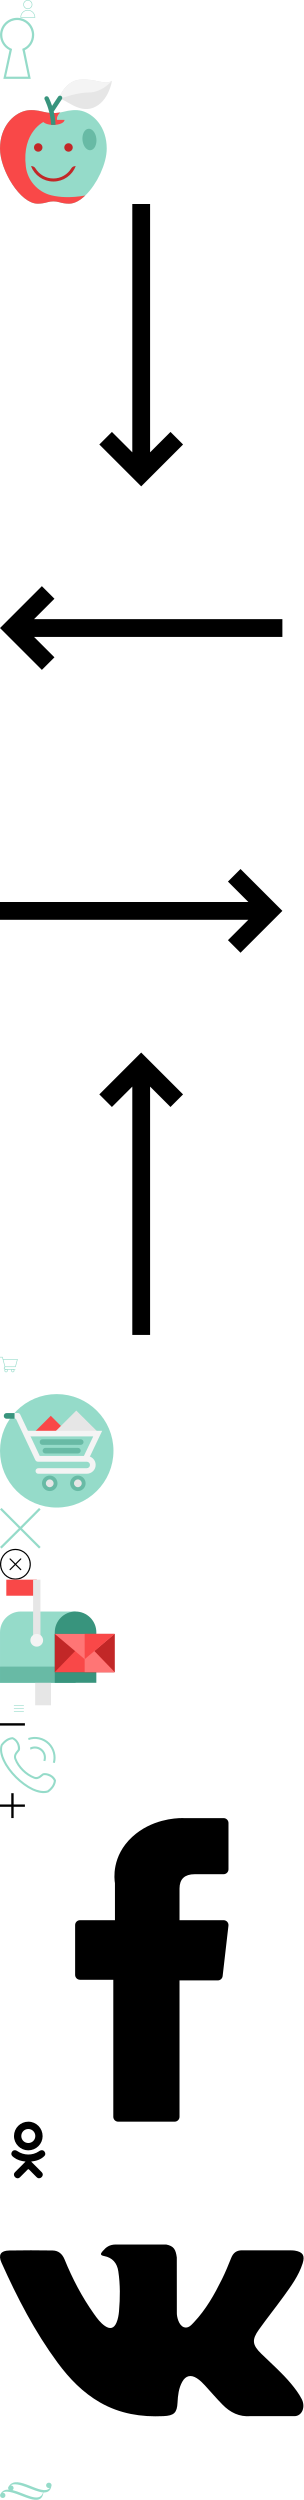
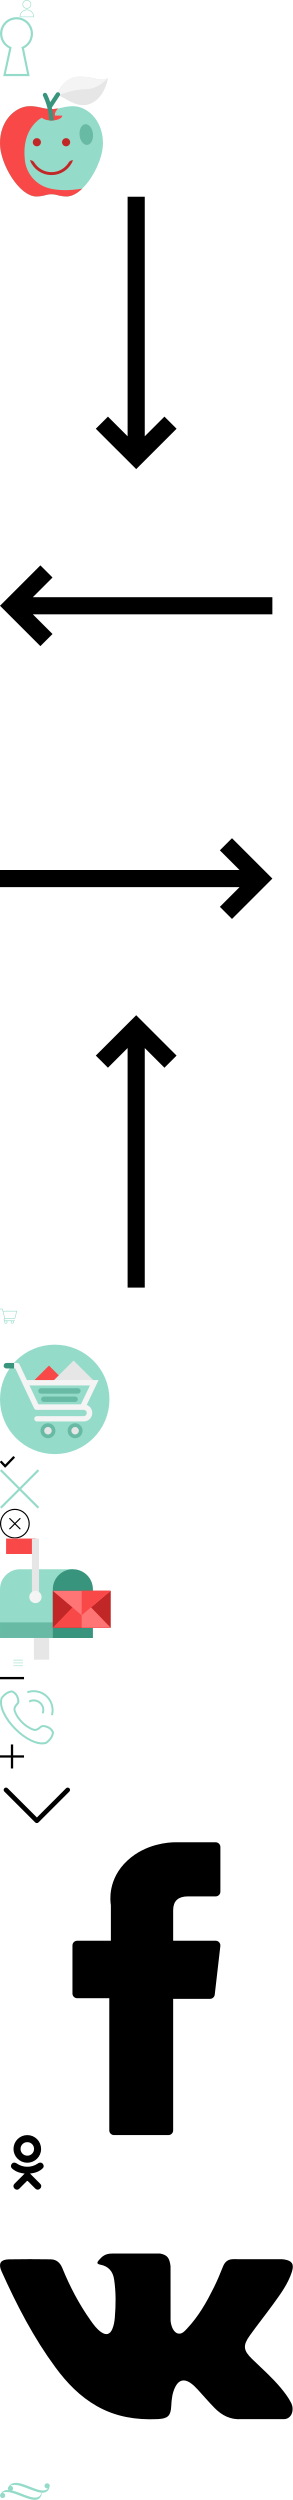
- <svg xmlns="http://www.w3.org/2000/svg" width="512" height="4216" viewBox="0 0 512 4216">
+ <svg xmlns="http://www.w3.org/2000/svg" width="512" height="4371" viewBox="0 0 512 4371">
  <svg width="93.837" height="30" viewBox="0 0 3246 3923" shape-rendering="geometricPrecision" text-rendering="geometricPrecision" image-rendering="optimizeQuality" fill-rule="evenodd" clip-rule="evenodd" id="account" y="0">
    <path class="fil0" d="M1623 0c552 0 999 447 999 999 0 551-447 998-999 998-551 0-998-447-998-998 0-552 447-999 998-999zm0 131c-479 0-868 388-868 868 0 479 389 867 868 867 480 0 868-388 868-867 0-480-388-868-868-868zM131 3792h2985c-11-816-675-1473-1493-1473S141 2976 131 3792zm1492-1604c897 0 1623 727 1623 1623 0 38-1 75-3 112H4c-3-37-4-74-4-112 0-896 727-1623 1623-1623z" />
  </svg>
  <svg width="57.725" height="103.056" viewBox="0 0 227 406" shape-rendering="geometricPrecision" text-rendering="geometricPrecision" image-rendering="optimizeQuality" fill-rule="evenodd" clip-rule="evenodd" id="account-key" y="30">
    <path class="fil0" d="M114 0c62 0 113 51 113 114 0 44-25 83-62 101l39 191H22l41-191C26 197 0 158 0 114 0 51 51 0 114 0zm37 221l-1-2-2-11v-2c38-13 64-50 64-92 0-55-44-99-98-99-55 0-99 44-99 99 0 42 27 79 65 93l-3 14-37 170h146l-35-170z" />
  </svg>
  <svg width="188.835" height="209.492" viewBox="0 0 16466 18267" shape-rendering="geometricPrecision" text-rendering="geometricPrecision" image-rendering="optimizeQuality" fill-rule="evenodd" clip-rule="evenodd" id="apple" y="134">
    <defs>
      <style>.fil3{fill:#48a38c}.fil2{fill:#68baa5}.fil5{fill:#b25719}.fil6{fill:#c42f2f}.fil1{fill:#e23d3d}.fil0{fill:#f94848}.fil4{fill:#fc6565}</style>
    </defs>
    <g id="Слой_x0020_1">
      <g id="_739832816">
        <path class="fil0" d="M15696 10170c0 2198-1429 5236-3157 6895-767 737-1592 1202-2378 1202-497 0-992-80-1418-208-584-177-1205-177-1789 0-426 128-922 208-1419 208-823 0-1690-511-2488-1310C1369 15277 0 12321 0 10170c0-3173 1898-5091 3683-5553 855-222 1848-79 2649 129 828 216 1690 252 2529 109 169-29 337-66 504-109 801-208 1793-351 2648-129 1785 462 3683 2380 3683 5553z" />
        <path class="fil1" d="M12539 17065c-2121 375-3755 271-4985-27-2010-487-3506-2182-3755-4235-624-5141 2736-6638 2736-6638 984 447 2091 208 2091 208-706-706 235-1518 235-1518-839 143-1701 107-2529-109-801-208-1794-351-2649-129C1898 5079 0 6997 0 10170s2979 8097 5535 8097c497 0 993-80 1419-208 584-177 1205-177 1789 0 426 128 921 208 1418 208 786 0 1611-465 2378-1202z" />
        <path class="fil2" d="M16466 196s-441 3073-2762 3967c-2219 855-4198-1456-5009-1274-37 7-71 20-102 39l-2 1v-2c28-82 918-2733 3203-2907 2321-176 3585 882 4672 176z" />
        <path class="fil3" d="M16466 196s-1411 1719-3394 1719c-1744 0-3886 784-4377 974-59 22-94 36-102 39l-2 1v-2c28-82 918-2733 3203-2907 2321-176 3585 882 4672 176z" />
        <ellipse class="fil4" transform="matrix(-.0261 -.26265 .26265 -.0261 13152.2 8828.76)" rx="6010" ry="3889" />
        <path class="fil1" d="M9492 5938c0 361-567 662-1319 730-105 10-214 15-325 15-115 0-228-6-337-16-745-71-1306-370-1306-729h3287z" />
        <path class="fil5" d="M9102 2890L7897 4721c90 371 168 780 219 1217 28 236 48 480 57 730-105 10-213 14-325 14-115 0-228-5-337-15-10-250-31-494-61-729-216-1711-876-2972-884-2986-86-161-24-361 137-447s361-25 447 137c19 37 262 501 507 1241l894-1356c100-153 305-195 457-94 153 100 195 305 94 457z" />
        <path class="fil6" d="M10076 9379c343 0 621 278 621 621s-278 621-621 621-621-278-621-621 278-621 621-621zm-4456 0c344 0 622 278 622 621s-278 621-622 621c-343 0-621-278-621-621s278-621 621-621zm5517 3367c-506 1323-1787 2263-3289 2263-1501 0-2783-940-3289-2263h65c250 0 464 120 593 334 539 889 1516 1483 2631 1483 1116 0 2092-594 2631-1483 130-214 344-334 593-334h65z" />
      </g>
    </g>
  </svg>
  <svg viewBox="0 0 476.213 476.213" width="476.213" height="476.213" id="arrow-down" y="344">
    <path d="M287.5 384.394l-34.393 34.393V0h-30v418.787l-34.394-34.393-21.213 21.212 70.607 70.607 70.606-70.607z" />
  </svg>
  <svg viewBox="0 0 476.213 476.213" width="476.213" height="476.213" id="arrow-left" y="821">
    <path d="M476.213 223.106H57.426l34.393-34.393L70.606 167.5 0 238.106l70.606 70.607L91.819 287.5l-34.393-34.394h418.787z" />
  </svg>
  <svg viewBox="0 0 476.213 476.213" width="476.213" height="476.213" id="arrow-right" y="1298">
    <path d="M405.606 167.5l-21.212 21.213 34.393 34.393H0v30h418.787L384.394 287.5l21.212 21.213 70.607-70.607z" />
  </svg>
  <svg viewBox="0 0 476.213 476.213" width="476.213" height="476.213" id="arrow-top" y="1775">
    <path d="M308.713 70.607L238.107 0 167.5 70.607l21.213 21.213 34.394-34.393v418.786h30V57.427L287.5 91.82z" />
  </svg>
  <svg width="30" height="98.39" viewBox="0 0 6960 6039" shape-rendering="geometricPrecision" text-rendering="geometricPrecision" image-rendering="optimizeQuality" fill-rule="evenodd" clip-rule="evenodd" id="cart" y="2252">
    <path class="fil0" d="M1264 878h5696l-828 3114H2098c-222 4-676 788 224 780h3675v235h-494c88 108 140 247 140 397 0 351-284 635-635 635s-635-284-635-635c0-150 52-289 140-397H2875c88 108 140 247 140 397 0 351-284 635-635 635s-635-284-635-635c0-144 48-278 129-384l-6-3c-581-301-404-782-66-1225L848 235H0V0h1029l235 878zm3791 4129c199 23 354 192 354 397 0 221-180 401-401 401s-400-180-400-401c0-205 154-374 354-397h93zm-2629 0c200 23 354 192 354 397 0 221-179 401-400 401s-401-180-401-401c0-205 155-374 354-397h93zm4234-3894H1327l708 2644h3917l708-2644z" />
  </svg>
  <svg width="191.356" height="191.356" viewBox="0 0 1638 1638" shape-rendering="geometricPrecision" text-rendering="geometricPrecision" image-rendering="optimizeQuality" fill-rule="evenodd" clip-rule="evenodd" id="cart-full" y="2351">
    <defs>
      <style>.fil4{fill:#453d38}.fil0{fill:#68baa5}.fil1{fill:#dededf}.fil5{fill:#f0582f}.fil2{fill:#f1f3f7}.fil3{fill:#fcfcfd}</style>
    </defs>
    <g id="Слой_x0020_1">
      <g id="_778332704">
        <circle class="fil0" cx="819" cy="819" r="819" />
        <path class="fil1" d="M962 543L733 313 503 543z" />
        <path class="fil2" d="M1408 543l-307-305-305 305z" />
        <path class="fil3" d="M1274 952l-74-36 146-305H376v-81h1099z" />
        <circle class="fil4" cx="1124" cy="1288" r="112" />
        <circle class="fil2" cx="1124" cy="1288" r="56" />
        <circle class="fil4" cx="718" cy="1288" r="112" />
        <circle class="fil2" cx="718" cy="1288" r="56" />
        <path class="fil4" d="M1166 733H613c-23 0-40-19-40-41s18-40 40-40h553c23 0 40 19 40 40 0 23-18 41-40 41zm-42 124H655c-23 0-40-18-40-40s19-41 40-41h469c23 0 41 19 41 41s-19 40-41 40z" />
        <path class="fil5" d="M95 274c-23 0-40 18-40 40-2 23 17 42 40 42h117v-82H95z" />
        <path class="fil3" d="M1252 893H574L293 297c-6-15-20-24-37-24h-44v83h18l280 596c7 14 21 24 37 24h705c26 0 47 21 47 47s-21 47-47 47H553c-23 0-40 18-40 40 0 23 18 40 40 40h699c71 0 129-57 129-128s-58-129-129-129z" />
      </g>
    </g>
  </svg>
-   <svg width="68.514" height="68.515" viewBox="0 0 307 307" shape-rendering="geometricPrecision" text-rendering="geometricPrecision" image-rendering="optimizeQuality" fill-rule="evenodd" clip-rule="evenodd" id="close" y="2543">
+   <svg viewBox="0 0 26 26" width="26" height="26" id="checked" y="2543">
+     <path d="M.3 14c-.2-.2-.3-.5-.3-.7s.1-.5.3-.7l1.4-1.4c.4-.4 1-.4 1.4 0l.1.1 5.5 5.9c.2.2.5.2.7 0L22.8 3.3h.1c.4-.4 1-.4 1.4 0l1.4 1.4c.4.4.4 1 0 1.4l-16 16.6c-.2.2-.4.3-.7.3-.3 0-.5-.1-.7-.3L.5 14.3.3 14z" />
+   </svg>
+   <svg width="68.514" height="68.515" viewBox="0 0 307 307" shape-rendering="geometricPrecision" text-rendering="geometricPrecision" image-rendering="optimizeQuality" fill-rule="evenodd" clip-rule="evenodd" id="close" y="2569">
    <path class="fil0" d="M0 295l142-141L0 12 12 0l142 142L295 0l12 12-141 142 141 141-12 12-141-141L12 307z" />
  </svg>
-   <svg viewBox="0 0 52 52" width="52" height="52" id="close-round" y="2612">
+   <svg viewBox="0 0 52 52" width="52" height="52" id="close-round" y="2638">
    <path d="M26 0C11.664 0 0 11.663 0 26s11.664 26 26 26 26-11.663 26-26S40.336 0 26 0zm0 50C12.767 50 2 39.233 2 26S12.767 2 26 2s24 10.767 24 24-10.767 24-24 24z" />
    <path d="M35.707 16.293a.999.999 0 0 0-1.414 0L26 24.586l-8.293-8.293a.999.999 0 1 0-1.414 1.414L24.586 26l-8.293 8.293a.999.999 0 1 0 1.414 1.414L26 27.414l8.293 8.293a.997.997 0 0 0 1.414 0 .999.999 0 0 0 0-1.414L27.414 26l8.293-8.293a.999.999 0 0 0 0-1.414z" />
  </svg>
-   <svg width="193.217" height="211.846" viewBox="0 0 1728 1895" shape-rendering="geometricPrecision" text-rendering="geometricPrecision" image-rendering="optimizeQuality" fill-rule="evenodd" clip-rule="evenodd" id="mail" y="2664">
+   <svg width="193.217" height="211.846" viewBox="0 0 1728 1895" shape-rendering="geometricPrecision" text-rendering="geometricPrecision" image-rendering="optimizeQuality" fill-rule="evenodd" clip-rule="evenodd" id="mail" y="2690">
    <defs>
      <style>.fil5{fill:#38947d}.fil4{fill:#68baa5}.fil0{fill:#95dbc9}.fil6{fill:#c22727}.fil2{fill:#e6e6e6}.fil3{fill:#f4f4f4}.fil1{fill:#f94848}.fil7{fill:#ff7575}</style>
    </defs>
    <g id="Слой_x0020_1">
      <g id="_736941184">
        <path class="fil0" d="M314 480C140 480 0 620 0 793v762h1139V480H314z" />
        <path class="fil1" d="M95 0h460v242H95z" />
        <path class="fil2" d="M499 0h111v914H499zm31 1433h239v461H530z" />
        <circle class="fil3" cx="554" cy="914" r="96" />
        <path class="fil4" d="M0 1311h1139v244H0z" />
        <path class="fil5" d="M1453 1555H826V793c0-173 140-313 313-313s314 140 314 313v762z" />
        <path class="fil6" d="M826 818h902v576H826z" />
        <path class="fil6" d="M1277 818h451v576h-451z" />
        <path class="fil1" d="M1277 927l-451 467h902z" />
        <path class="fil7" d="M1277 927v467h451z" />
        <path class="fil7" d="M826 818l451 381 451-381z" />
        <path class="fil1" d="M1277 818v381l451-381z" />
      </g>
    </g>
  </svg>
-   <svg width="63.653" height="11" viewBox="0 0 284 186" shape-rendering="geometricPrecision" text-rendering="geometricPrecision" image-rendering="optimizeQuality" fill-rule="evenodd" clip-rule="evenodd" id="menu" y="2876">
+   <svg width="63.653" height="11" viewBox="0 0 284 186" shape-rendering="geometricPrecision" text-rendering="geometricPrecision" image-rendering="optimizeQuality" fill-rule="evenodd" clip-rule="evenodd" id="menu" y="2902">
    <path class="fil0" d="M0 0h284v17H0V0zm0 169h284v17H0v-17zm0-85h284v17H0V84z" />
  </svg>
-   <svg viewBox="0 0 42 42" width="42" height="42" id="minus" y="2887">
+   <svg viewBox="0 0 42 42" width="42" height="42" id="minus" y="2913">
    <path d="M0 19h42v4H0z" />
  </svg>
-   <svg width="94.489" height="94.861" viewBox="0 0 388 389" shape-rendering="geometricPrecision" text-rendering="geometricPrecision" image-rendering="optimizeQuality" fill-rule="evenodd" clip-rule="evenodd" id="phone" y="2929">
+   <svg width="94.489" height="94.861" viewBox="0 0 388 389" shape-rendering="geometricPrecision" text-rendering="geometricPrecision" image-rendering="optimizeQuality" fill-rule="evenodd" clip-rule="evenodd" id="phone" y="2955">
    <path class="fil0" d="M343 42c37 38 50 91 37 139l-14-3c12-43 1-92-33-126-37-36-90-47-135-30l-3-14c50-17 108-6 148 34zM136 95c-11 15-32 31-23 55 21 55 72 105 126 126 24 9 40-12 55-22 12-8 72-4 94 47-3 32-19 58-52 83C208 430-41 181 6 53 31 20 57 4 88 2c51 21 56 81 48 93zm237 209c-8-17-21-28-39-34-7-3-14-5-22-5-2 0-8 0-11 1-5 4-10 9-16 13-15 12-32 18-51 10-58-22-112-75-134-134-4-10-4-20-1-31 5-15 15-24 24-36 1-3 1-9 1-11 0-8-2-15-4-22-6-17-18-31-34-39-29 4-50 21-68 44-10 32 1 70 15 99 19 42 50 82 83 115 32 32 72 63 114 83 29 13 68 24 99 14 24-18 40-38 44-67zM296 89c21 21 27 52 18 79l-14-3c8-22 4-48-14-66-21-20-51-24-75-10l-3-15c29-14 64-9 88 15z" />
  </svg>
-   <svg viewBox="0 0 42 42" width="42" height="42" id="plus" y="3024">
+   <svg viewBox="0 0 42 42" width="42" height="42" id="plus" y="3050">
    <path d="M42 19H23V0h-4v19H0v4h19v19h4V23h19z" />
  </svg>
-   <svg viewBox="0 0 512 512" width="512" height="512" id="soc-facebook" y="3066">
+   <svg viewBox="0 0 129 129" width="129" height="129" id="small-arrow-down" y="3092">
+     <path d="M121.3 34.6c-1.6-1.6-4.2-1.6-5.8 0l-51 51.1-51.1-51.1c-1.6-1.6-4.2-1.6-5.8 0-1.6 1.6-1.6 4.2 0 5.8l53.9 53.9c.8.8 1.8 1.2 2.9 1.2 1 0 2.1-.4 2.9-1.2l53.9-53.9c1.7-1.6 1.7-4.2.1-5.8z" />
+   </svg>
+   <svg viewBox="0 0 512 512" width="512" height="512" id="soc-facebook" y="3221">
    <path d="M134.941 272.691h56.123v231.051a8.256 8.256 0 0 0 8.258 8.258h95.159a8.256 8.256 0 0 0 8.258-8.258V273.78h64.519a8.26 8.26 0 0 0 8.204-7.315l9.799-85.061a8.259 8.259 0 0 0-8.202-9.203h-74.316V118.88c0-16.073 8.654-24.224 25.726-24.224h48.59a8.258 8.258 0 0 0 8.258-8.258V8.319a8.256 8.256 0 0 0-8.258-8.258h-66.965A65.863 65.863 0 0 0 307.027 0c-11.619 0-52.006 2.281-83.909 31.63-35.348 32.524-30.434 71.465-29.26 78.217v62.352H134.94a8.256 8.256 0 0 0-8.258 8.258v83.975a8.26 8.26 0 0 0 8.259 8.259z" />
  </svg>
-   <svg width="95.481" height="95.481" viewBox="0 0 95.481 95.481" id="soc-ok" y="3578">
+   <svg width="95.481" height="95.481" viewBox="0 0 95.481 95.481" id="soc-ok" y="3733">
    <path d="M43.041 67.254c-7.402-.772-14.076-2.595-19.79-7.064-.709-.556-1.441-1.092-2.088-1.713-2.501-2.402-2.753-5.153-.774-7.988 1.693-2.426 4.535-3.075 7.489-1.682.572.27 1.117.607 1.639.969 10.649 7.317 25.278 7.519 35.967.329 1.059-.812 2.191-1.474 3.503-1.812 2.551-.655 4.93.282 6.299 2.514 1.564 2.549 1.544 5.037-.383 7.016-2.956 3.034-6.511 5.229-10.461 6.761-3.735 1.448-7.826 2.177-11.875 2.661.611.665.899.992 1.281 1.376 5.498 5.524 11.02 11.025 16.5 16.566 1.867 1.888 2.257 4.229 1.229 6.425-1.124 2.4-3.64 3.979-6.107 3.81-1.563-.108-2.782-.886-3.865-1.977-4.149-4.175-8.376-8.273-12.441-12.527-1.183-1.237-1.752-1.003-2.796.071-4.174 4.297-8.416 8.528-12.683 12.735-1.916 1.889-4.196 2.229-6.418 1.15-2.362-1.145-3.865-3.556-3.749-5.979.08-1.639.886-2.891 2.011-4.014 5.441-5.433 10.867-10.88 16.295-16.322.359-.362.694-.746 1.217-1.305z" />
    <path d="M47.55 48.329c-13.205-.045-24.033-10.992-23.956-24.218C23.67 10.739 34.505-.037 47.84 0c13.362.036 24.087 10.967 24.02 24.478-.068 13.199-10.971 23.897-24.31 23.851zm12.001-24.186c-.023-6.567-5.253-11.795-11.807-11.801-6.609-.007-11.886 5.316-11.835 11.943.049 6.542 5.324 11.733 11.896 11.709 6.552-.023 11.768-5.285 11.746-11.851z" />
  </svg>
-   <svg viewBox="0 0 512 512" width="512" height="512" id="soc-vk" y="3674">
+   <svg viewBox="0 0 512 512" width="512" height="512" id="soc-vk" y="3829">
    <path d="M440.649 295.361c16.984 16.582 34.909 32.182 50.142 50.436 6.729 8.112 13.099 16.482 17.973 25.896 6.906 13.382.651 28.108-11.348 28.907l-74.59-.034c-19.238 1.596-34.585-6.148-47.489-19.302-10.327-10.519-19.891-21.714-29.821-32.588-4.071-4.444-8.332-8.626-13.422-11.932-10.182-6.609-19.021-4.586-24.84 6.034-5.926 10.802-7.271 22.762-7.853 34.8-.799 17.564-6.108 22.182-23.751 22.986-37.705 1.778-73.489-3.926-106.732-22.947-29.308-16.768-52.034-40.441-71.816-67.24-38.513-52.183-68.008-109.525-94.516-168.473-5.967-13.281-1.603-20.41 13.051-20.663 24.333-.473 48.663-.439 73.025-.034 9.89.145 16.437 5.817 20.256 15.16 13.165 32.371 29.274 63.169 49.494 91.716 5.385 7.6 10.876 15.201 18.694 20.55 8.65 5.923 15.236 3.96 19.305-5.676 2.582-6.11 3.713-12.691 4.295-19.234 1.928-22.513 2.182-44.988-1.199-67.422-2.076-14.001-9.962-23.065-23.933-25.714-7.129-1.351-6.068-4.004-2.616-8.073 5.995-7.018 11.634-11.387 22.875-11.387h84.298c13.271 2.619 16.218 8.581 18.035 21.934l.072 93.637c-.145 5.169 2.582 20.51 11.893 23.931 7.452 2.436 12.364-3.526 16.836-8.251 20.183-21.421 34.588-46.737 47.457-72.951 5.711-11.527 10.622-23.497 15.381-35.458 3.526-8.875 9.059-13.242 19.056-13.049l81.132.072c2.406 0 4.84.035 7.17.434 13.671 2.33 17.418 8.211 13.195 21.561-6.653 20.945-19.598 38.4-32.255 55.935-13.53 18.721-28.001 36.802-41.418 55.634-12.328 17.2-11.349 25.868 3.964 40.805z" />
  </svg>
-   <svg width="87.134" height="29.791" viewBox="0 0 327 112" shape-rendering="geometricPrecision" text-rendering="geometricPrecision" image-rendering="optimizeQuality" fill-rule="evenodd" clip-rule="evenodd" id="uzor" y="4186">
+   <svg width="87.134" height="29.791" viewBox="0 0 327 112" shape-rendering="geometricPrecision" text-rendering="geometricPrecision" image-rendering="optimizeQuality" fill-rule="evenodd" clip-rule="evenodd" id="uzor" y="4341">
    <path class="fil0" d="M326 22c-5 34-25 44-51 43-16 122-192-37-260 1h2c10 0 17 8 17 17 0 10-7 17-17 17-9 0-17-7-17-17 0-3 1-6 3-9 12-21 30-28 52-27-2-3-4-6-4-10 0-3 1-6 2-8l2-2c52-87 211 69 261 9-2 0-4 1-6 1-10 0-18-8-18-17 0-10 8-17 18-17 9 0 17 7 17 17 0 1 0 1-1 2zM79 50c75 17 171 87 194 15-62-5-160-73-207-45h3c9 0 17 7 17 17 0 5-3 10-7 13z" />
  </svg>
</svg>
